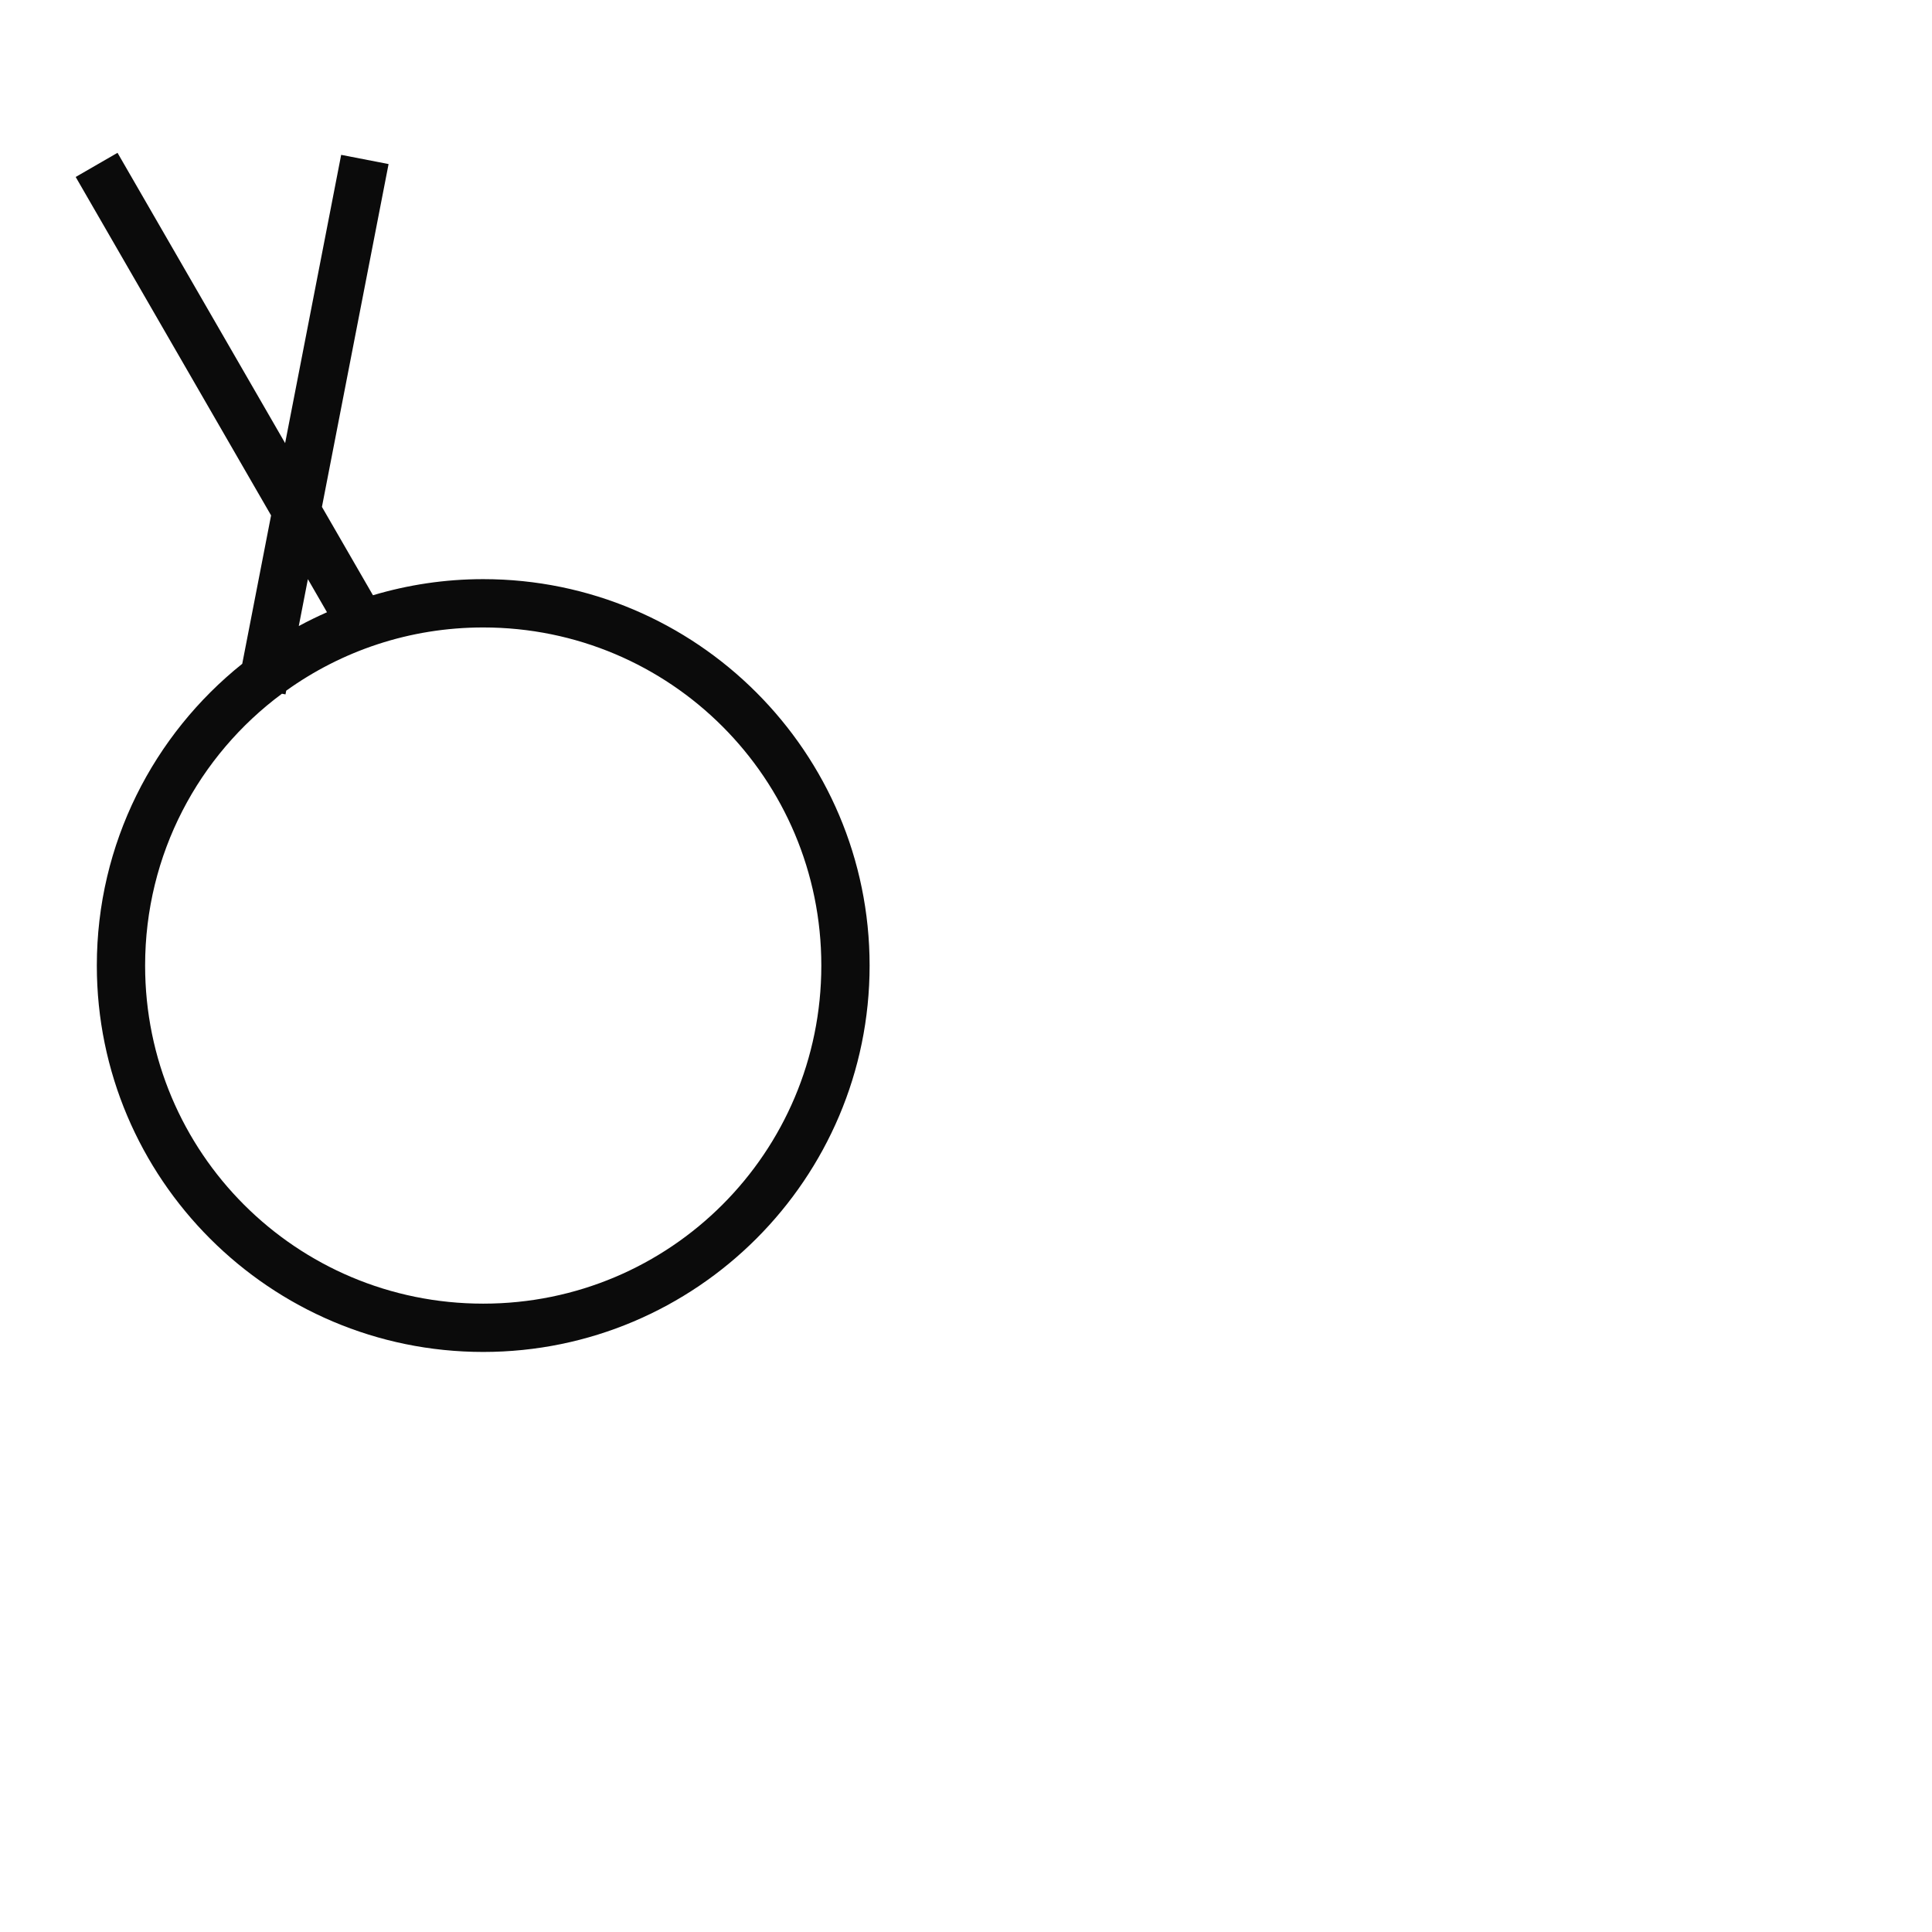
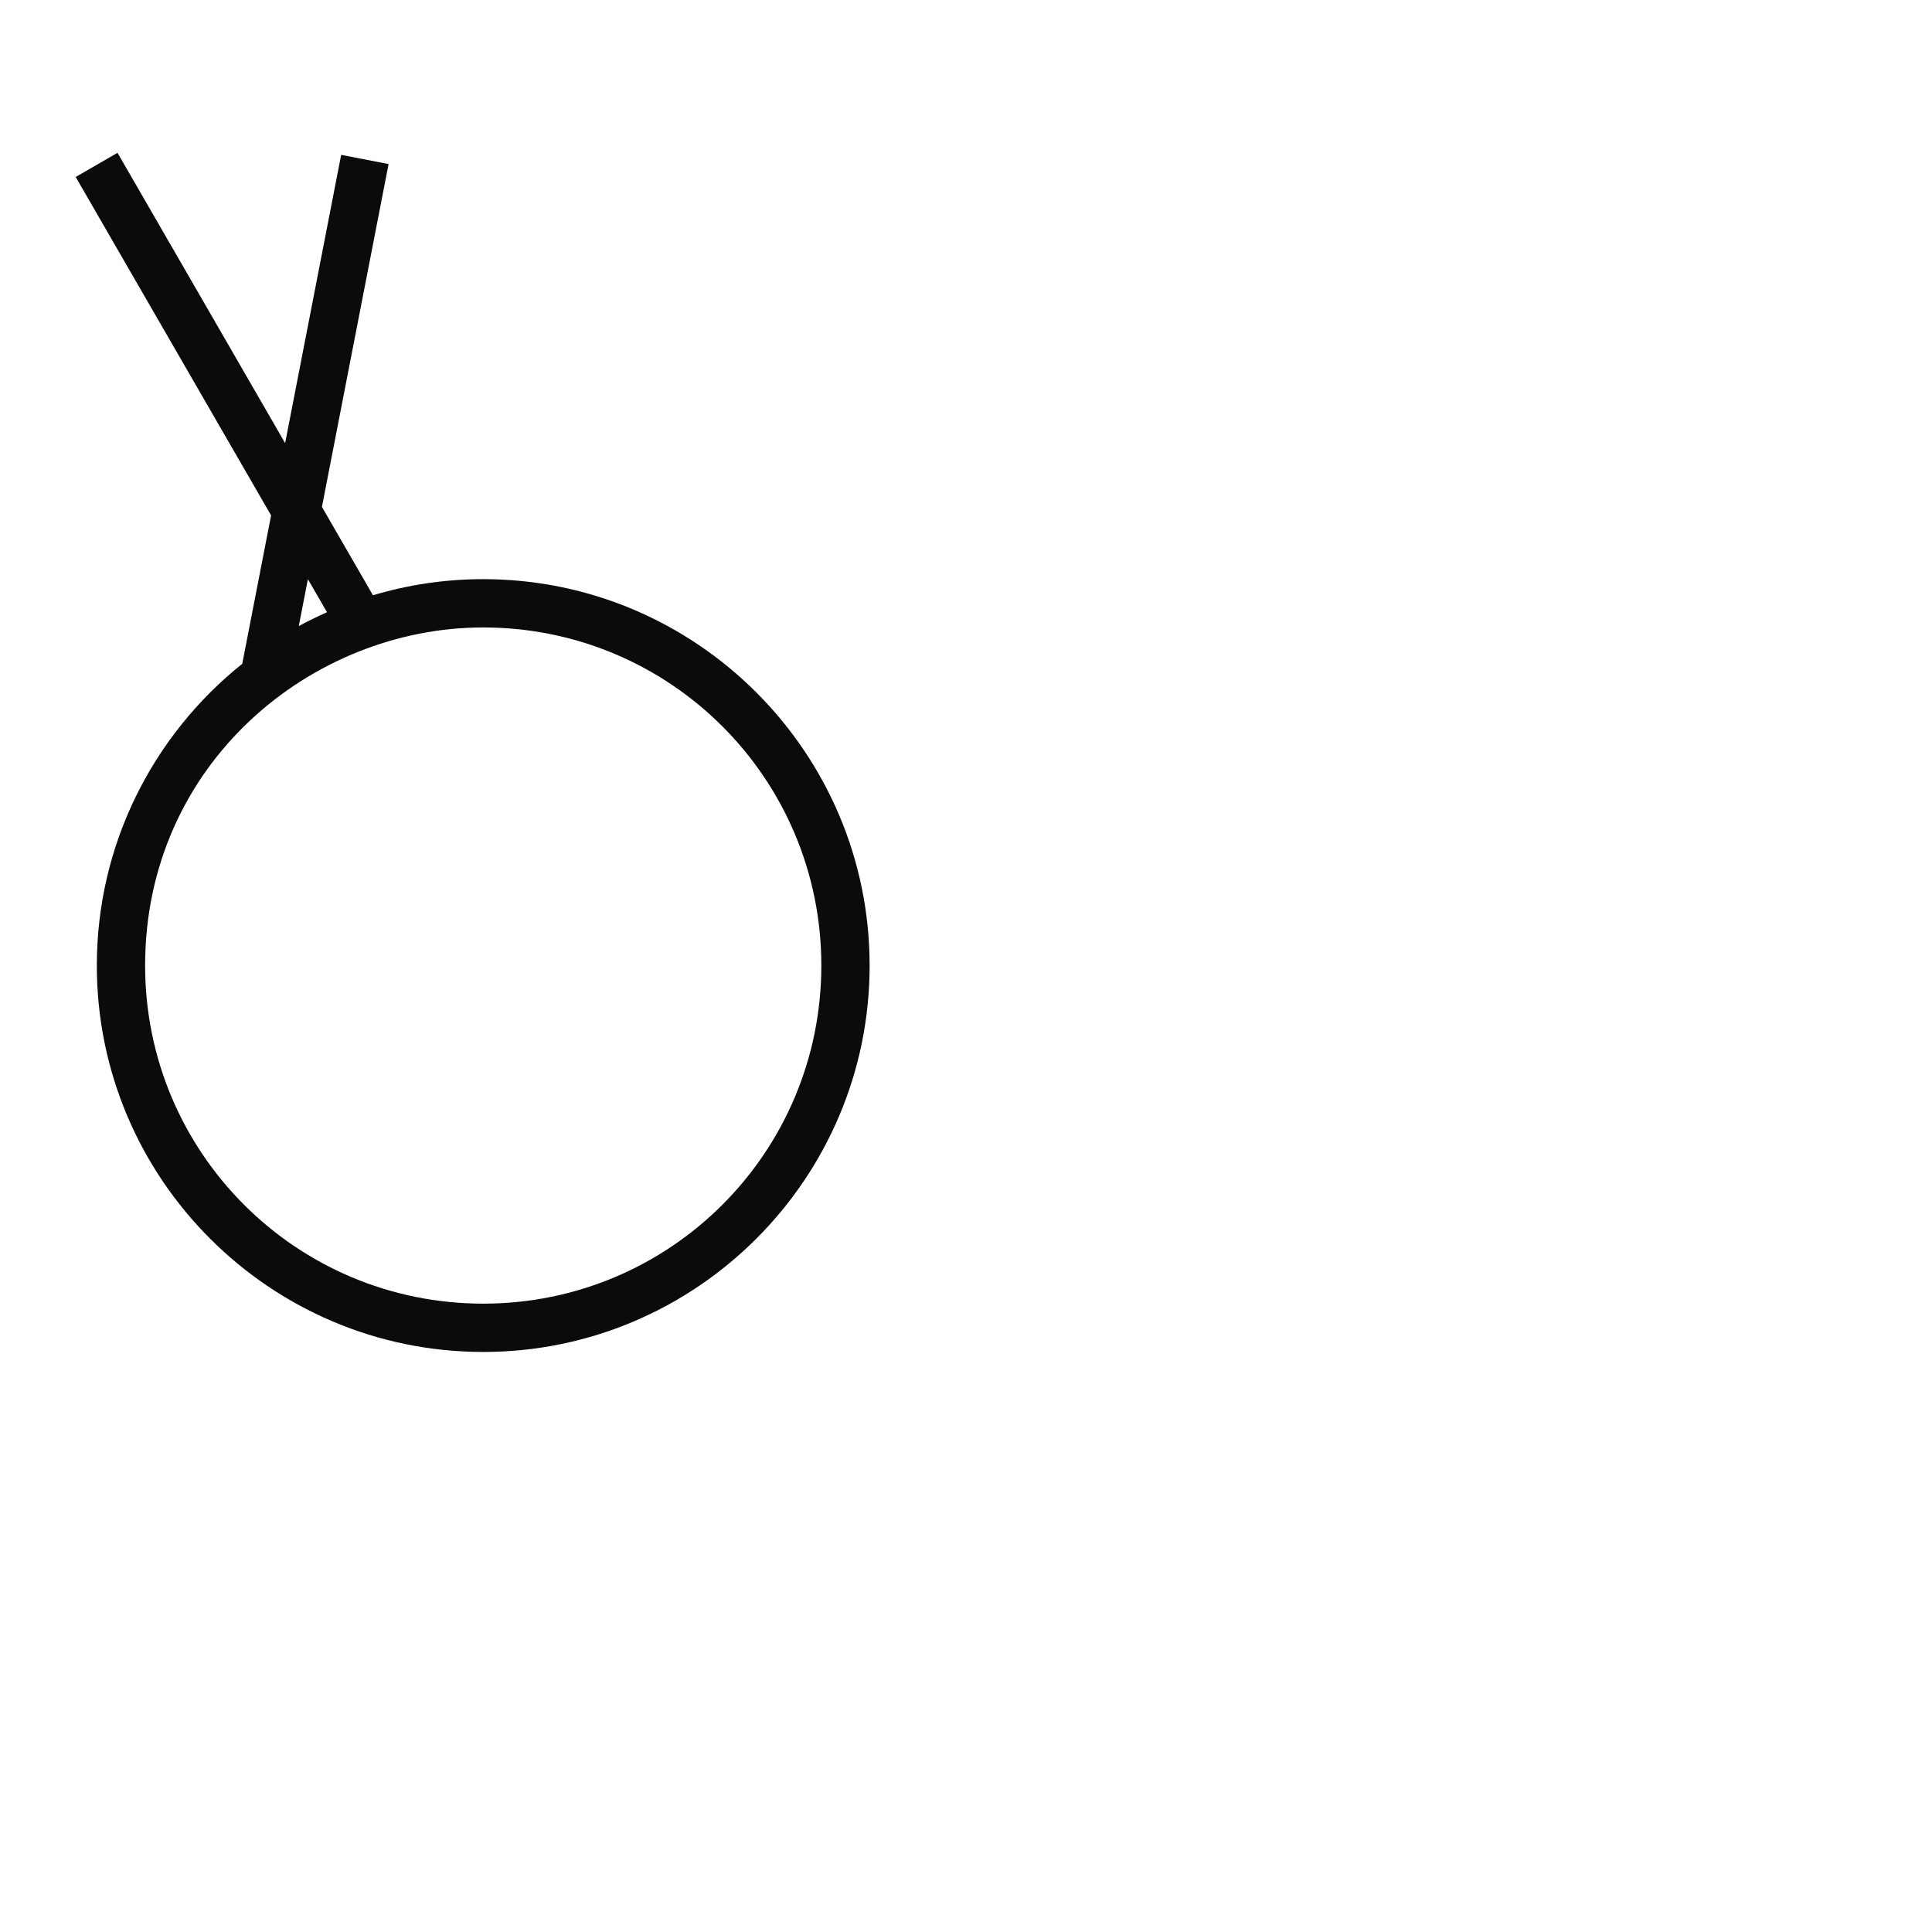
<svg xmlns="http://www.w3.org/2000/svg" width="1000" height="1000" viewBox="0 0 264.583 264.583" version="1.1" id="svg46614" xml:space="preserve">
  <defs id="defs46611">
    <clipPath clipPathUnits="userSpaceOnUse" id="clipPath420">
      <path d="M 591.87,383.121 H 908.197 V 699.448 H 591.87 Z" clip-rule="evenodd" id="path418" />
    </clipPath>
  </defs>
  <g id="layer1" transform="translate(-86.97092,-137.2929)">
-     <path id="path1" style="color:#000000;fill:#0b0b0b;fill-opacity:1;fill-rule:evenodd;-inkscape-stroke:none" d="M 103.065 158.221 L 97.336 161.528 L 124.095 207.876 L 120.145 228.198 C 108.018 237.902 100.231 252.814 100.231 269.524 C 100.231 298.709 123.961 322.439 153.147 322.439 C 182.333 322.439 206.062 298.709 206.062 269.524 C 206.062 240.338 182.333 216.605 153.147 216.605 C 147.9 216.605 142.835 217.384 138.047 218.811 L 131.06 206.71 L 140.186 159.761 L 133.693 158.499 L 126.019 197.979 L 103.065 158.221 z M 129.136 216.607 L 131.752 221.138 C 130.437 221.722 129.144 222.346 127.888 223.031 L 129.136 216.607 z M 153.147 223.221 C 178.758 223.221 199.449 243.913 199.449 269.524 C 199.449 295.135 178.758 315.824 153.147 315.824 C 127.536 315.824 106.844 295.135 106.844 269.524 C 106.844 254.247 114.208 240.724 125.585 232.295 L 126.069 232.389 L 126.167 231.881 C 133.761 226.435 143.069 223.221 153.147 223.221 z " />
+     <path id="path1" style="color:#000000;fill:#0b0b0b;fill-opacity:1;fill-rule:evenodd;-inkscape-stroke:none" d="m 103.065,158.221 -5.729,3.307 26.76,46.348 -3.95,20.322 c -12.127,9.704 -19.915,24.616 -19.915,41.326 0,29.186 23.73,52.916 52.916,52.916 29.186,0 52.916,-23.73 52.916,-52.916 0,-29.186 -23.73,-52.918 -52.916,-52.918 -5.246,0 -10.312,0.778 -15.1,2.206 l -6.987,-12.101 9.126,-46.95 -6.493,-1.262 -7.674,39.48 z m 26.072,58.387 2.616,4.53 c -1.315,0.584 -2.608,1.208 -3.864,1.893 z m 24.01,6.613 c 25.611,0 46.303,20.692 46.303,46.303 0,25.611 -20.692,46.301 -46.303,46.301 -25.611,0 -46.303,-20.689 -46.303,-46.301 0,-27.641 22.784,-46.303 46.303,-46.303 z" />
  </g>
</svg>
